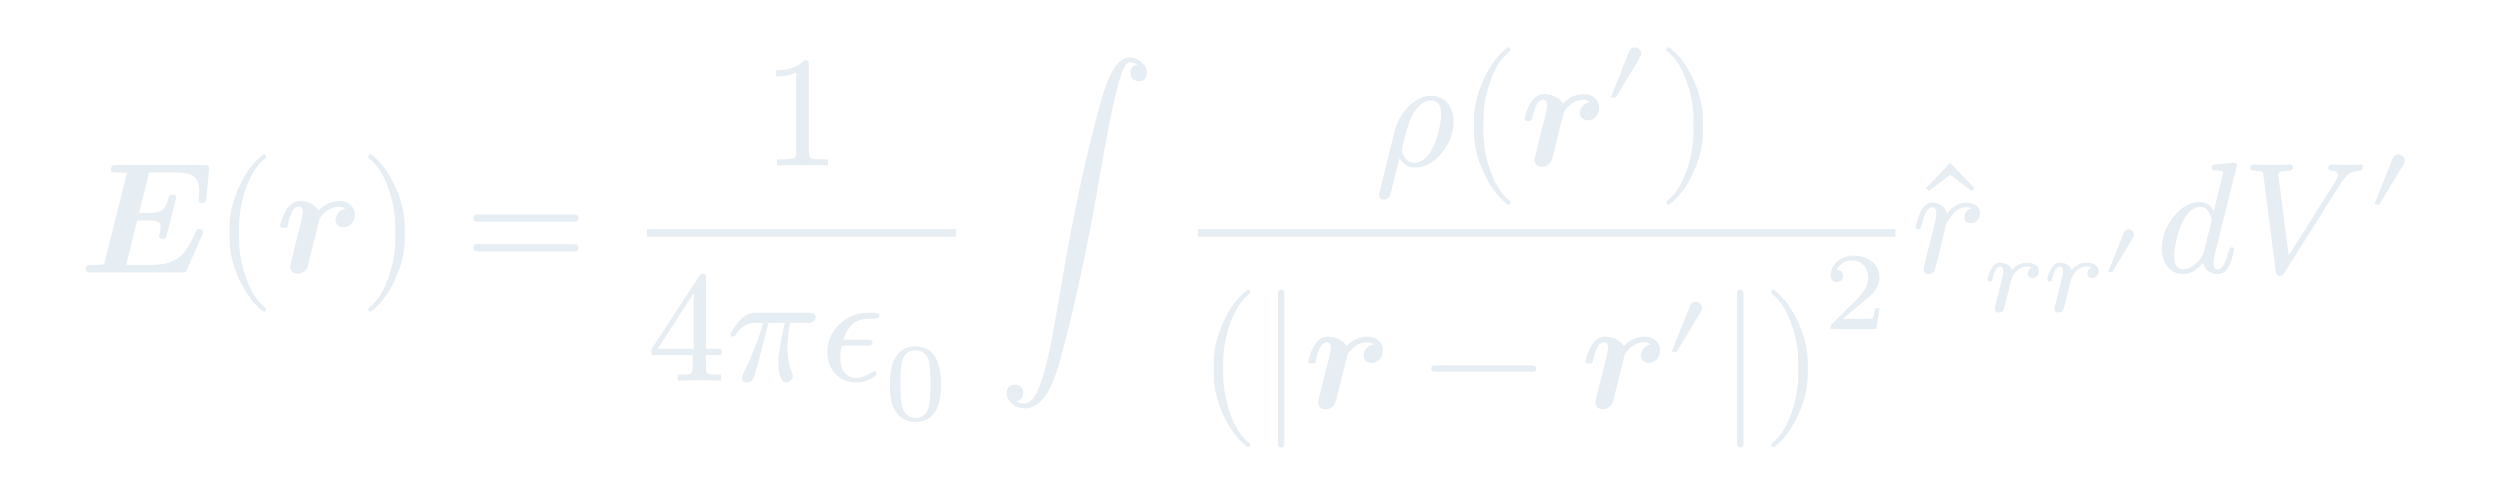
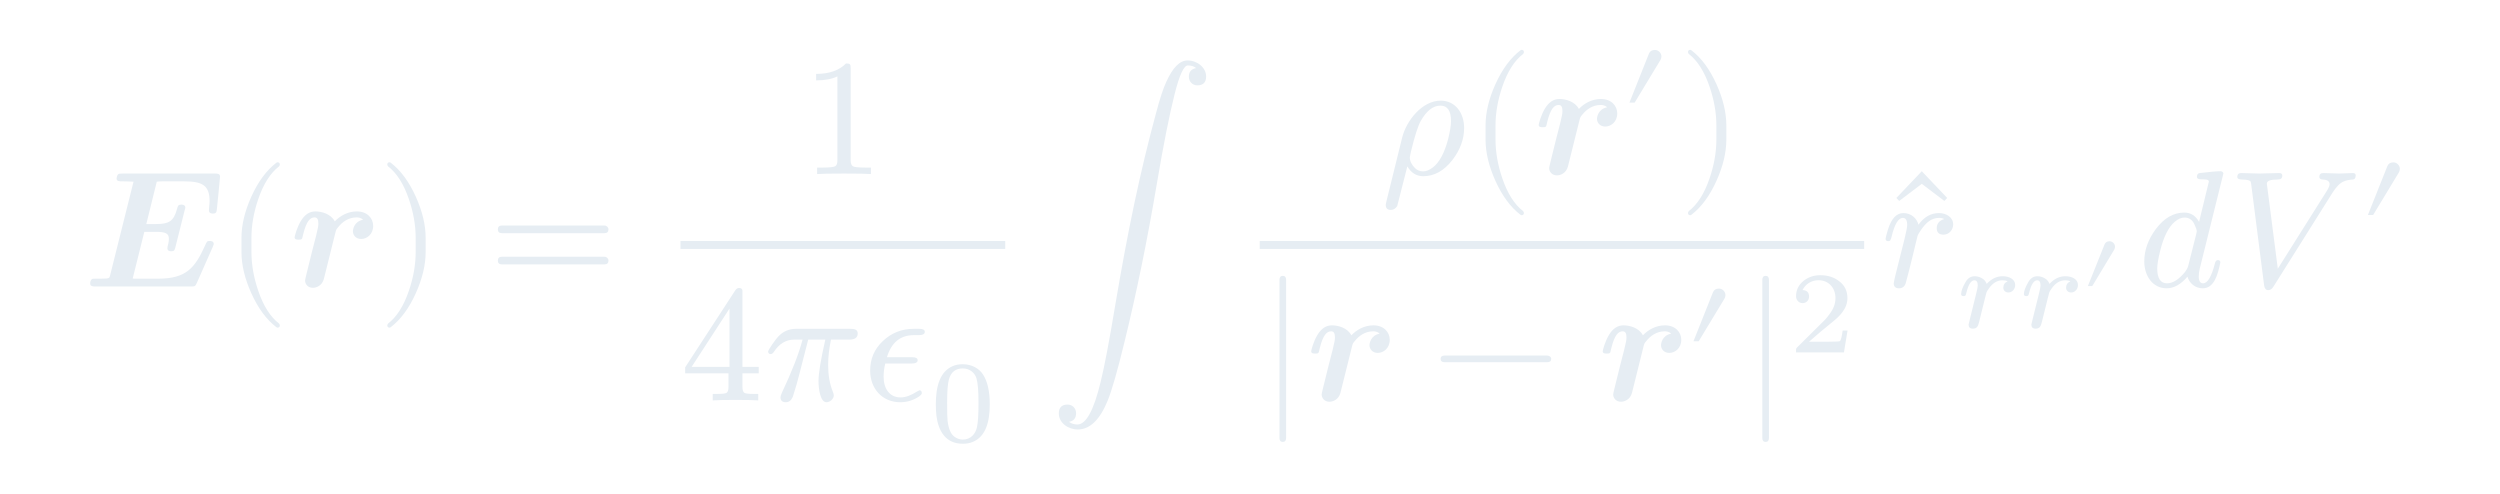
- <svg xmlns="http://www.w3.org/2000/svg" xmlns:xlink="http://www.w3.org/1999/xlink" viewBox="0 0 205.809 40.739" width="205.809pt" height="40.739pt">
+ <svg xmlns="http://www.w3.org/2000/svg" xmlns:xlink="http://www.w3.org/1999/xlink" viewBox="0 0 195.695 38.636" width="195.695pt" height="38.636pt">
  <g transform="matrix(1 0 0 -1 6.5 22.425)">
    <use xlink:href="#g219318600111ED0DDD69E7A24294373" x="0" y="0" fill="#e6edf3" fill-rule="nonzero" />
  </g>
  <g transform="matrix(1 0 0 -1 17.589 22.425)">
    <use xlink:href="#g2D7122AD31FABF41BED931716B883F58" x="0" y="0" fill="#e6edf3" fill-rule="nonzero" />
  </g>
  <g transform="matrix(1 0 0 -1 22.646 22.425)">
    <use xlink:href="#g2E14CA3B9ED9898497EE95E7951B1DCB" x="0" y="0" fill="#e6edf3" fill-rule="nonzero" />
  </g>
  <g transform="matrix(1 0 0 -1 29.575 22.425)">
    <use xlink:href="#g2F93E6EEEE2061842AA37F49EEA2F1A2" x="0" y="0" fill="#e6edf3" fill-rule="nonzero" />
  </g>
  <g transform="matrix(1 0 0 -1 38.24311 22.425)">
    <use xlink:href="#g13AFF74D87C474CFAF661EEAD0458F8B" x="0" y="0" fill="#e6edf3" fill-rule="nonzero" />
  </g>
  <g transform="matrix(1 0 0 -1 62.72767 13.624)">
    <use xlink:href="#g6B3DB0E0ADE6D994825CC39624067234" x="0" y="0" fill="#e6edf3" fill-rule="nonzero" />
  </g>
  <g transform="matrix(1 0 0 -1 53.26822 31.343)">
    <use xlink:href="#g20CFFEADE4897488A8BFC1664802F723" x="0" y="0" fill="#e6edf3" fill-rule="nonzero" />
  </g>
  <g transform="matrix(1 0 0 -1 59.76822 31.343)">
    <use xlink:href="#g3286A19CC752B68D2D94F2BC1EB495F" x="0" y="0" fill="#e6edf3" fill-rule="nonzero" />
  </g>
  <g transform="matrix(1 0 0 -1 67.50322 31.343)">
    <use xlink:href="#gC0145148BC36294A1E6393678561EC4B" x="0" y="0" fill="#e6edf3" fill-rule="nonzero" />
  </g>
  <g transform="matrix(1 0 0 -1 72.78122 34.554)">
    <use xlink:href="#g66C287F757172C4FBEE46C9B113A6E1F" x="0" y="0" fill="#e6edf3" fill-rule="nonzero" />
  </g>
  <path fill="none" stroke="#e6edf3" stroke-width="0.624" stroke-linecap="butt" stroke-linejoin="miter" stroke-miterlimit="4" transform="translate(53.26822 19.175)" d="M 0 0h 25.419" />
  <g transform="matrix(1 0 0 -1 82.15379 22.425)">
    <use xlink:href="#g84C597EFF9988624DBABE6CF17069247" x="0" y="0" fill="#e6edf3" fill-rule="nonzero" />
  </g>
-   <g transform="matrix(1 0 0 -1 113.1398 13.624)">
+   <g transform="matrix(1 0 0 -1 108.0828 13.624)">
    <use xlink:href="#gF894C2D74D7097E9F8A03474A816F1E2" x="0" y="0" fill="#e6edf3" fill-rule="nonzero" />
  </g>
-   <g transform="matrix(1 0 0 -1 120.0298 13.624)">
+   <g transform="matrix(1 0 0 -1 114.9728 13.624)">
    <use xlink:href="#g2D7122AD31FABF41BED931716B883F58" x="0" y="0" fill="#e6edf3" fill-rule="nonzero" />
  </g>
-   <g transform="matrix(1 0 0 -1 125.0868 13.624)">
+   <g transform="matrix(1 0 0 -1 120.0298 13.624)">
    <use xlink:href="#g2E14CA3B9ED9898497EE95E7951B1DCB" x="0" y="0" fill="#e6edf3" fill-rule="nonzero" />
  </g>
-   <g transform="matrix(1 0 0 -1 132.0158 8.905)">
+   <g transform="matrix(1 0 0 -1 126.9588 8.905)">
    <use xlink:href="#g962CFBE7F4B0D6E4A1CBDA86A03D94EA" x="0" y="0" fill="#e6edf3" fill-rule="nonzero" />
  </g>
-   <g transform="matrix(1 0 0 -1 136.4475 13.624)">
+   <g transform="matrix(1 0 0 -1 131.3905 13.624)">
    <use xlink:href="#g2F93E6EEEE2061842AA37F49EEA2F1A2" x="0" y="0" fill="#e6edf3" fill-rule="nonzero" />
  </g>
-   <g transform="matrix(1 0 0 -1 98.60746 33.5894)">
-     <use xlink:href="#g2D7122AD31FABF41BED931716B883F58" x="0" y="0" fill="#e6edf3" fill-rule="nonzero" />
-   </g>
-   <g transform="matrix(1 0 0 -1 103.6645 33.5894)">
+   <g transform="matrix(1 0 0 -1 98.60746 31.343)">
    <use xlink:href="#gC12CEF1D304BDB4626B024B5BF4A4B8E" x="0" y="0" fill="#e6edf3" fill-rule="nonzero" />
  </g>
-   <g transform="matrix(1 0 0 -1 107.2785 33.5894)">
+   <g transform="matrix(1 0 0 -1 102.2215 31.343)">
    <use xlink:href="#g2E14CA3B9ED9898497EE95E7951B1DCB" x="0" y="0" fill="#e6edf3" fill-rule="nonzero" />
  </g>
-   <g transform="matrix(1 0 0 -1 117.0963 33.5894)">
+   <g transform="matrix(1 0 0 -1 112.0393 31.343)">
    <use xlink:href="#g9B543B57F718853EF8F95EF155B6CF69" x="0" y="0" fill="#e6edf3" fill-rule="nonzero" />
  </g>
-   <g transform="matrix(1 0 0 -1 130.0992 33.5894)">
+   <g transform="matrix(1 0 0 -1 125.0422 31.343)">
    <use xlink:href="#g2E14CA3B9ED9898497EE95E7951B1DCB" x="0" y="0" fill="#e6edf3" fill-rule="nonzero" />
  </g>
-   <g transform="matrix(1 0 0 -1 137.0282 29.8324)">
+   <g transform="matrix(1 0 0 -1 131.9712 27.586)">
    <use xlink:href="#g962CFBE7F4B0D6E4A1CBDA86A03D94EA" x="0" y="0" fill="#e6edf3" fill-rule="nonzero" />
  </g>
-   <g transform="matrix(1 0 0 -1 141.4599 33.5894)">
+   <g transform="matrix(1 0 0 -1 136.4029 31.343)">
    <use xlink:href="#gC12CEF1D304BDB4626B024B5BF4A4B8E" x="0" y="0" fill="#e6edf3" fill-rule="nonzero" />
  </g>
-   <g transform="matrix(1 0 0 -1 145.0739 33.5894)">
-     <use xlink:href="#g2F93E6EEEE2061842AA37F49EEA2F1A2" x="0" y="0" fill="#e6edf3" fill-rule="nonzero" />
-   </g>
-   <g transform="matrix(1 0 0 -1 150.1309 27.0894)">
+   <g transform="matrix(1 0 0 -1 140.0169 27.586)">
    <use xlink:href="#g8A6A9074F91D642F82CC8BE39AC39D3A" x="0" y="0" fill="#e6edf3" fill-rule="nonzero" />
  </g>
-   <path fill="none" stroke="#e6edf3" stroke-width="0.624" stroke-linecap="butt" stroke-linejoin="miter" stroke-miterlimit="4" transform="translate(98.60746 19.175)" d="M 0 0h 57.429" />
-   <g transform="matrix(1 0 0 -1 157.3368 22.425)">
+   <path fill="none" stroke="#e6edf3" stroke-width="0.624" stroke-linecap="butt" stroke-linejoin="miter" stroke-miterlimit="4" transform="translate(98.60746 19.175)" d="M 0 0h 47.315" />
+   <g transform="matrix(1 0 0 -1 147.2228 22.425)">
    <use xlink:href="#gF5FB9F3934311C9D089606536CC9B01A" x="0" y="0" fill="#e6edf3" fill-rule="nonzero" />
  </g>
-   <g transform="matrix(1 0 0 -1 157.2978 22.425)">
+   <g transform="matrix(1 0 0 -1 147.1838 22.425)">
    <use xlink:href="#g5B90E9196699B0DF3EE96BEA297F231B" x="0" y="0" fill="#e6edf3" fill-rule="nonzero" />
  </g>
-   <g transform="matrix(1 0 0 -1 163.1998 25.636)">
+   <g transform="matrix(1 0 0 -1 153.0858 25.636)">
    <use xlink:href="#gC8D3C41E96247D923393A2468BB66E86" x="0" y="0" fill="#e6edf3" fill-rule="nonzero" />
  </g>
-   <g transform="matrix(1 0 0 -1 168.1138 25.636)">
+   <g transform="matrix(1 0 0 -1 157.9998 25.636)">
    <use xlink:href="#gC8D3C41E96247D923393A2468BB66E86" x="0" y="0" fill="#e6edf3" fill-rule="nonzero" />
  </g>
-   <g transform="matrix(1 0 0 -1 173.0278 23.0061)">
+   <g transform="matrix(1 0 0 -1 162.9138 23.0061)">
    <use xlink:href="#gA7864821D61928131959036E7A8AAB8" x="0" y="0" fill="#e6edf3" fill-rule="nonzero" />
  </g>
-   <g transform="matrix(1 0 0 -1 177.4439 22.425)">
+   <g transform="matrix(1 0 0 -1 167.3299 22.425)">
    <use xlink:href="#g6BCCDCE0D843C0F823A4CE121D6D1649" x="0" y="0" fill="#e6edf3" fill-rule="nonzero" />
  </g>
-   <g transform="matrix(1 0 0 -1 184.5159 22.425)">
+   <g transform="matrix(1 0 0 -1 174.4019 22.425)">
    <use xlink:href="#g53251C539233983FE9FC826CA7FBAC4A" x="0" y="0" fill="#e6edf3" fill-rule="nonzero" />
  </g>
-   <g transform="matrix(1 0 0 -1 194.8769 17.706)">
+   <g transform="matrix(1 0 0 -1 184.7629 17.706)">
    <use xlink:href="#g962CFBE7F4B0D6E4A1CBDA86A03D94EA" x="0" y="0" fill="#e6edf3" fill-rule="nonzero" />
  </g>
  <defs>
    <symbol id="g219318600111ED0DDD69E7A24294373" overflow="visible">
      <path d="M 0 0m 10.725 8.606c 0 0.234 -0.221 0.234 -0.429 0.234h -7.202c -0.273 0 -0.286 -0.013 -0.351 -0.065c -0.091 -0.065 -0.117 -0.312 -0.117 -0.312c 0 -0.234 0.182 -0.234 0.533 -0.234c 0.273 0 0.52 -0.013 0.793 -0.026l -1.833 -7.332c -0.052 -0.208 -0.065 -0.221 -0.299 -0.247c -0.221 -0.013 -0.481 -0.013 -0.689 -0.013c -0.338 0 -0.364 0 -0.416 -0.026c -0.156 -0.091 -0.156 -0.299 -0.156 -0.351c 0 -0.234 0.221 -0.234 0.442 -0.234h 7.423c 0.312 0 0.364 0 0.481 0.273l 1.248 2.821c 0.078 0.169 0.078 0.234 0.078 0.234c 0 0.234 -0.247 0.234 -0.312 0.234c -0.208 0 -0.221 -0.026 -0.377 -0.377c -0.78 -1.716 -1.456 -2.574 -3.653 -2.574h -1.69c -0.195 0 -0.221 0 -0.312 0.013l 0.91 3.653h 0.897c 0.767 0 1.027 -0.117 1.027 -0.559c 0 -0.208 -0.091 -0.559 -0.104 -0.598l -0.013 -0.13c 0 -0.195 0.169 -0.234 0.299 -0.234c 0.247 0 0.26 0.078 0.325 0.312l 0.728 2.899c 0.052 0.169 0.052 0.208 0.052 0.208c 0 0.234 -0.26 0.234 -0.312 0.234c -0.247 0 -0.273 -0.091 -0.338 -0.338c -0.26 -0.975 -0.65 -1.183 -1.625 -1.183h -0.78l 0.819 3.315c 0.169 0.026 0.312 0.026 0.442 0.026h 1.703c 1.417 0 1.989 -0.312 1.989 -1.547c 0 -0.234 -0.052 -0.52 -0.052 -0.728c 0 -0.247 0.247 -0.247 0.312 -0.247c 0.273 0 0.286 0.13 0.312 0.364c 0.078 0.845 0.182 1.677 0.247 2.535Z " />
    </symbol>
    <symbol id="g2D7122AD31FABF41BED931716B883F58" overflow="visible">
      <path d="M 0 0m 4.134 -3.224c 0.117 0 0.182 0.065 0.182 0.182c 0 0.039 -0.026 0.091 -0.065 0.143c -0.676 0.52 -1.222 1.378 -1.625 2.561c -0.351 1.027 -0.533 2.041 -0.533 3.042v 1.092c 0 1.001 0.182 2.015 0.533 3.042c 0.403 1.183 0.949 2.041 1.625 2.561c 0.039 0.039 0.065 0.091 0.065 0.143c 0 0.117 -0.065 0.182 -0.182 0.182c -0.013 0 -0.052 -0.013 -0.091 -0.039c -0.78 -0.598 -1.43 -1.482 -1.963 -2.665c -0.507 -1.131 -0.767 -2.197 -0.767 -3.224v -1.092c 0 -1.027 0.26 -2.093 0.767 -3.224c 0.533 -1.183 1.183 -2.067 1.963 -2.665c 0.039 -0.026 0.078 -0.039 0.091 -0.039Z " />
    </symbol>
    <symbol id="g2E14CA3B9ED9898497EE95E7951B1DCB" overflow="visible">
      <path d="M 0 0m 6.565 4.745c 0 0.598 -0.468 1.131 -1.274 1.131c -0.728 0 -1.339 -0.364 -1.729 -0.78c -0.312 0.598 -1.053 0.78 -1.521 0.78c -0.481 0 -0.845 -0.273 -1.131 -0.741c -0.312 -0.507 -0.494 -1.209 -0.494 -1.287c 0 -0.182 0.195 -0.182 0.312 -0.182c 0.143 0 0.195 0 0.26 0.065c 0.026 0.026 0.026 0.052 0.104 0.377c 0.247 0.988 0.533 1.3 0.884 1.3c 0.195 0 0.299 -0.13 0.299 -0.468c 0 -0.234 -0.039 -0.377 -0.182 -0.988c -0.208 -0.819 -0.429 -1.638 -0.624 -2.47c -0.078 -0.338 -0.234 -0.923 -0.234 -1.014c 0 -0.273 0.208 -0.572 0.611 -0.572c 0.26 0 0.715 0.156 0.858 0.689l 0.91 3.653c 0.052 0.195 0.052 0.221 0.221 0.416c 0.299 0.377 0.78 0.754 1.43 0.754c 0.325 0 0.468 -0.143 0.507 -0.182c -0.715 -0.143 -0.793 -0.78 -0.793 -0.91c 0 -0.286 0.221 -0.598 0.65 -0.598c 0.442 0 0.936 0.364 0.936 1.027Z " />
    </symbol>
    <symbol id="g2F93E6EEEE2061842AA37F49EEA2F1A2" overflow="visible">
      <path d="M 0 0m 1.014 -3.185c 0.78 0.598 1.43 1.482 1.963 2.665c 0.507 1.131 0.767 2.197 0.767 3.224v 1.092c 0 1.027 -0.26 2.093 -0.767 3.224c -0.533 1.183 -1.183 2.067 -1.963 2.665c -0.039 0.026 -0.078 0.039 -0.091 0.039c -0.117 0 -0.182 -0.065 -0.182 -0.182c 0 -0.052 0.026 -0.104 0.065 -0.143c 0.676 -0.52 1.222 -1.378 1.625 -2.561c 0.351 -1.027 0.533 -2.041 0.533 -3.042v -1.092c 0 -1.001 -0.182 -2.015 -0.533 -3.042c -0.403 -1.183 -0.949 -2.041 -1.625 -2.561c -0.039 -0.052 -0.065 -0.104 -0.065 -0.143c 0 -0.117 0.065 -0.182 0.182 -0.182c 0.013 0 0.052 0.013 0.091 0.039Z " />
    </symbol>
    <symbol id="g13AFF74D87C474CFAF661EEAD0458F8B" overflow="visible">
      <path d="M 0 0m 9.074 4.771h -8.034c -0.208 0 -0.312 -0.104 -0.312 -0.299c 0 -0.195 0.104 -0.299 0.312 -0.299h 8.034c 0.208 0 0.312 0.104 0.312 0.299c 0 0.156 -0.143 0.299 -0.312 0.299Z m 0 -2.444h -8.034c -0.208 0 -0.312 -0.104 -0.312 -0.299c 0 -0.195 0.104 -0.299 0.312 -0.299h 8.034c 0.208 0 0.312 0.104 0.312 0.299c 0 0.169 -0.143 0.299 -0.312 0.299Z " />
    </symbol>
    <symbol id="g6B3DB0E0ADE6D994825CC39624067234" overflow="visible">
      <path d="M 0 0m 3.497 8.658c -0.533 -0.546 -1.313 -0.819 -2.34 -0.819v -0.507c 0.676 0 1.235 0.104 1.664 0.312v -6.578c 0 -0.234 -0.052 -0.39 -0.169 -0.455c -0.117 -0.065 -0.442 -0.104 -0.962 -0.104h -0.455v -0.507c 0.325 0.026 1.027 0.039 2.106 0.039c 1.079 0 1.781 -0.013 2.106 -0.039v 0.507h -0.455c -0.533 0 -0.858 0.039 -0.962 0.104c -0.104 0.065 -0.169 0.221 -0.169 0.455v 7.202c 0 0.312 -0.026 0.39 -0.364 0.39Z " />
    </symbol>
    <symbol id="g20CFFEADE4897488A8BFC1664802F723" overflow="visible">
      <path d="M 0 0m 4.589 8.801c -0.117 0 -0.221 -0.065 -0.299 -0.182l -3.926 -6.032v -0.468h 3.393v -1.066c 0 -0.234 -0.052 -0.39 -0.143 -0.455c -0.091 -0.065 -0.338 -0.091 -0.767 -0.091h -0.325v -0.507c 0.377 0.026 0.975 0.039 1.781 0.039c 0.806 0 1.404 -0.013 1.781 -0.039v 0.507h -0.325c -0.429 0 -0.676 0.026 -0.767 0.091c -0.091 0.065 -0.143 0.221 -0.143 0.455v 1.066h 1.274v 0.507h -1.274v 5.954c 0 0.13 -0.091 0.221 -0.26 0.221Z m -0.754 -1.612v -4.563h -2.964Z " />
    </symbol>
    <symbol id="g3286A19CC752B68D2D94F2BC1EB495F" overflow="visible">
      <path d="M 0 0m 6.812 5.603h -4.29c -0.533 0 -1.001 -0.208 -1.378 -0.611c -0.182 -0.195 -0.793 -1.027 -0.793 -1.196c 0.052 -0.091 0.052 -0.169 0.208 -0.169c 0.091 0 0.169 0.052 0.247 0.169c 0.416 0.637 0.949 0.962 1.586 0.962h 0.663c -0.299 -1.131 -0.845 -2.522 -1.625 -4.173c -0.065 -0.156 -0.104 -0.273 -0.104 -0.338c 0 -0.26 0.143 -0.39 0.416 -0.39c 0.247 0 0.429 0.143 0.546 0.416c 0.234 0.741 0.403 1.313 0.494 1.703l 0.715 2.782h 1.339c -0.351 -1.547 -0.533 -2.626 -0.533 -3.237c 0 -0.637 0.143 -1.664 0.624 -1.664c 0.273 0 0.572 0.26 0.572 0.533c 0 0.065 -0.026 0.169 -0.078 0.299c -0.247 0.611 -0.364 1.3 -0.364 2.093c 0 0.611 0.078 1.274 0.221 1.976h 1.417c 0.455 0 0.676 0.156 0.676 0.481c 0 0.299 -0.234 0.364 -0.559 0.364Z " />
    </symbol>
    <symbol id="gC0145148BC36294A1E6393678561EC4B" overflow="visible">
      <path d="M 0 0m 2.964 -0.143c 0.52 0 1.001 0.143 1.443 0.429c 0.169 0.117 0.247 0.208 0.247 0.273c 0 0.156 -0.065 0.234 -0.182 0.234l -0.182 -0.091c -0.481 -0.312 -0.91 -0.468 -1.3 -0.468c -0.871 0 -1.326 0.702 -1.326 1.612c 0 0.338 0.039 0.689 0.13 1.04h 2.054c 0.325 0 0.481 0.091 0.481 0.26c 0 0.156 -0.143 0.234 -0.416 0.234h -1.989c 0.351 1.157 1.053 1.729 2.106 1.729h 0.39c 0.312 0 0.468 0.091 0.468 0.26c 0 0.156 -0.143 0.234 -0.429 0.234h -0.442c -0.923 0 -1.729 -0.312 -2.405 -0.949c -0.676 -0.637 -1.001 -1.404 -1.001 -2.327c 0 -1.404 0.949 -2.47 2.353 -2.47Z " />
    </symbol>
    <symbol id="g66C287F757172C4FBEE46C9B113A6E1F" overflow="visible">
      <path d="M 0 0m 4.696 2.903c 0 1.028 -0.182 1.811 -0.537 2.348c -0.291 0.455 -0.874 0.792 -1.574 0.792c -0.291 0 -0.555 -0.045 -0.783 -0.146c -1.001 -0.419 -1.329 -1.583 -1.329 -2.994c 0 -0.309 0.018 -0.601 0.045 -0.883c 0.155 -1.192 0.71 -2.202 2.066 -2.202c 0.291 0 0.555 0.045 0.783 0.146c 1.001 0.409 1.329 1.547 1.329 2.939Z m -1.037 2.02c 0.1 -0.337 0.155 -0.965 0.155 -1.902c 0 -0.892 -0.036 -1.52 -0.118 -1.893c -0.109 -0.537 -0.491 -0.983 -1.11 -0.983c -0.228 0 -0.455 0.073 -0.664 0.228c -0.282 0.209 -0.455 0.619 -0.528 1.247c -0.027 0.209 -0.036 0.673 -0.036 1.401c 0 0.883 0.045 1.492 0.137 1.82c 0.155 0.582 0.519 0.874 1.092 0.874c 0.546 0 0.946 -0.355 1.074 -0.792Z " />
    </symbol>
    <symbol id="g84C597EFF9988624DBABE6CF17069247" overflow="visible">
      <path d="M 0 0m 10.803 17.693c -0.611 0 -1.157 -0.559 -1.664 -1.677c -0.247 -0.533 -0.507 -1.339 -0.793 -2.418c -1.261 -4.654 -2.21 -9.191 -3.211 -15.119c -0.455 -2.743 -0.832 -4.732 -1.131 -5.941c -0.533 -2.223 -1.144 -3.341 -1.82 -3.341c -0.247 0 -0.468 0.065 -0.663 0.208c 0.377 0.065 0.559 0.286 0.559 0.676c 0 0.377 -0.286 0.676 -0.663 0.676c -0.455 0 -0.689 -0.234 -0.689 -0.689c 0 -0.754 0.741 -1.261 1.482 -1.261c 0.949 0 1.729 0.754 2.34 2.249c 0.325 0.793 0.767 2.327 1.313 4.576c 0.949 3.861 1.794 7.995 2.535 12.389c 0.52 3.081 0.988 5.421 1.391 7.02c 0.377 1.508 0.728 2.262 1.04 2.262c 0.26 0 0.481 -0.065 0.65 -0.208c -0.377 -0.065 -0.572 -0.286 -0.572 -0.676c 0 -0.377 0.286 -0.676 0.663 -0.676c 0.455 0 0.689 0.234 0.689 0.689c 0 0.715 -0.702 1.261 -1.456 1.261Z " />
    </symbol>
    <symbol id="gF894C2D74D7097E9F8A03474A816F1E2" overflow="visible">
      <path d="M 0 0m 4.693 5.746c -1.469 0 -2.691 -1.586 -3.016 -2.886l -1.248 -5.057c -0.026 -0.104 -0.039 -0.169 -0.039 -0.208c 0 -0.273 0.13 -0.403 0.403 -0.403c 0.195 0 0.364 0.104 0.494 0.299l 0.793 3.107c 0.299 -0.507 0.715 -0.767 1.248 -0.767c 0.858 0 1.612 0.416 2.275 1.261c 0.611 0.793 0.923 1.638 0.923 2.509c 0 1.183 -0.689 2.145 -1.833 2.145Z m -0.026 -0.39c 0.559 0 0.832 -0.403 0.832 -1.209c 0 -0.351 -0.078 -0.806 -0.221 -1.391c -0.286 -1.105 -0.689 -1.846 -1.196 -2.236c -0.273 -0.208 -0.52 -0.312 -0.767 -0.312c -0.247 0 -0.468 0.091 -0.637 0.26c -0.273 0.273 -0.403 0.559 -0.403 0.832c 0.013 0.091 0.039 0.247 0.091 0.468c 0.299 1.235 0.559 2.028 0.767 2.392c 0.455 0.793 0.962 1.196 1.534 1.196Z " />
    </symbol>
    <symbol id="g962CFBE7F4B0D6E4A1CBDA86A03D94EA" overflow="visible">
      <path d="M 0 0m 2.584 4.996c -0.228 0 -0.382 -0.091 -0.464 -0.282l -1.529 -3.84h 0.409l 2.02 3.34c 0.045 0.082 0.073 0.173 0.073 0.273c 0 0.273 -0.237 0.51 -0.51 0.51Z " />
    </symbol>
    <symbol id="gC12CEF1D304BDB4626B024B5BF4A4B8E" overflow="visible">
      <path d="M 0 0m 1.807 -3.25c 0.169 0 0.26 0.104 0.26 0.312v 12.376c 0 0.208 -0.091 0.312 -0.26 0.312c -0.169 0 -0.26 -0.104 -0.26 -0.312v -12.376c 0 -0.208 0.091 -0.312 0.26 -0.312Z " />
    </symbol>
    <symbol id="g9B543B57F718853EF8F95EF155B6CF69" overflow="visible">
      <path d="M 0 0m 9.074 3.51h -8.034c -0.208 0 -0.312 -0.091 -0.312 -0.26c 0 -0.169 0.104 -0.26 0.312 -0.26h 8.034c 0.208 0 0.312 0.091 0.312 0.26c 0 0.156 -0.156 0.26 -0.312 0.26Z " />
    </symbol>
    <symbol id="g8A6A9074F91D642F82CC8BE39AC39D3A" overflow="visible">
      <path d="M 0 0m 1.083 3.858c 0.291 0 0.51 0.218 0.51 0.51c 0 0.328 -0.173 0.5 -0.51 0.51c 0.2 0.428 0.655 0.773 1.247 0.773c 0.801 0 1.329 -0.601 1.329 -1.401c 0 -0.437 -0.155 -0.855 -0.473 -1.265c -0.155 -0.209 -0.273 -0.355 -0.355 -0.437l -2.157 -2.139c -0.118 -0.109 -0.1 -0.137 -0.1 -0.409h 3.749l 0.282 1.711h -0.382c -0.064 -0.482 -0.137 -0.764 -0.218 -0.828c -0.045 -0.027 -0.328 -0.045 -0.865 -0.045h -1.547c 0.61 0.537 1.174 1.019 1.711 1.447c 0.409 0.319 0.701 0.601 0.883 0.846c 0.273 0.355 0.409 0.728 0.409 1.119c 0 0.564 -0.218 1.01 -0.664 1.338c -0.391 0.3 -0.883 0.455 -1.465 0.455c -0.5 0 -0.928 -0.146 -1.301 -0.437c -0.391 -0.319 -0.592 -0.719 -0.592 -1.21c 0 -0.309 0.228 -0.537 0.51 -0.537Z " />
    </symbol>
    <symbol id="gF5FB9F3934311C9D089606536CC9B01A" overflow="visible">
      <path d="M 0 0m 5.668 4.862c 0 0.546 -0.533 0.884 -1.105 0.884c -0.637 0 -1.17 -0.299 -1.612 -0.91c -0.13 0.507 -0.572 0.91 -1.183 0.91c -0.533 0 -0.923 -0.416 -1.196 -1.261c -0.13 -0.429 -0.195 -0.676 -0.195 -0.754c 0 -0.117 0.065 -0.182 0.208 -0.182c 0.065 0 0.104 0.013 0.143 0.039c 0.065 0.117 0.104 0.208 0.117 0.299c 0.234 0.988 0.533 1.482 0.884 1.482c 0.221 0 0.338 -0.182 0.338 -0.546c 0 -0.169 -0.065 -0.52 -0.195 -1.053l -0.741 -2.951c -0.039 -0.169 -0.117 -0.507 -0.117 -0.572c 0 -0.26 0.143 -0.39 0.416 -0.39c 0.26 0 0.429 0.13 0.52 0.39l 0.247 0.936c 0.143 0.559 0.234 0.923 0.273 1.092l 0.403 1.664c 0.026 0.104 0.13 0.273 0.299 0.52c 0.351 0.494 0.754 0.91 1.391 0.91c 0.156 0 0.286 -0.026 0.403 -0.091c -0.39 -0.117 -0.585 -0.364 -0.585 -0.715c 0 -0.338 0.182 -0.507 0.533 -0.507c 0.429 0 0.754 0.377 0.754 0.806Z " />
    </symbol>
    <symbol id="g5B90E9196699B0DF3EE96BEA297F231B" overflow="visible">
      <path d="M 0 0m 5.018 6.695l 0.221 0.234l -1.989 2.093l -1.989 -2.093l 0.221 -0.234l 1.768 1.339Z " />
    </symbol>
    <symbol id="gC8D3C41E96247D923393A2468BB66E86" overflow="visible">
      <path d="M 0 0m 4.659 3.321c 0 0.473 -0.482 0.692 -0.983 0.692c -0.464 0 -0.883 -0.2 -1.247 -0.601c -0.055 0.146 -0.137 0.264 -0.255 0.364c -0.209 0.155 -0.437 0.237 -0.682 0.237c -0.309 0 -0.555 -0.155 -0.728 -0.473c -0.228 -0.391 -0.337 -0.701 -0.337 -0.928c 0 -0.1 0.064 -0.155 0.191 -0.155c 0.182 0 0.173 0.1 0.228 0.291c 0.155 0.628 0.364 0.946 0.619 0.946c 0.173 0 0.264 -0.137 0.264 -0.409c 0 -0.1 -0.045 -0.337 -0.146 -0.728l -0.482 -1.947c -0.064 -0.246 -0.091 -0.373 -0.091 -0.382c 0 -0.209 0.109 -0.319 0.337 -0.319c 0.319 0 0.409 0.2 0.482 0.5c 0.2 0.828 0.355 1.447 0.464 1.875c 0.082 0.291 0.118 0.446 0.118 0.455c 0.009 0.045 0.073 0.155 0.191 0.319c 0.3 0.428 0.655 0.637 1.065 0.637c 0.155 0 0.291 -0.027 0.4 -0.082c -0.228 -0.1 -0.337 -0.264 -0.337 -0.5c 0 -0.218 0.173 -0.373 0.391 -0.373c 0.309 0 0.537 0.273 0.537 0.582Z " />
    </symbol>
    <symbol id="gA7864821D61928131959036E7A8AAB8" overflow="visible">
      <path d="M 0 0m 2.216 4.121c -0.189 0 -0.319 -0.085 -0.39 -0.247l -1.306 -3.263h 0.344l 1.716 2.847c 0.045 0.078 0.065 0.156 0.065 0.228c 0 0.234 -0.195 0.435 -0.429 0.435Z " />
    </symbol>
    <symbol id="g6BCCDCE0D843C0F823A4CE121D6D1649" overflow="visible">
      <path d="M 0 0m 5.577 8.216l -0.767 -3.159c -0.273 0.481 -0.65 0.728 -1.157 0.728c -0.845 0 -1.586 -0.429 -2.236 -1.3c -0.598 -0.806 -0.897 -1.651 -0.897 -2.522c 0 -1.144 0.663 -2.106 1.755 -2.106c 0.559 0 1.105 0.299 1.625 0.91c 0.143 -0.494 0.585 -0.91 1.196 -0.91c 0.897 0 1.183 1.066 1.378 2.028c 0 0.117 -0.065 0.182 -0.195 0.182c -0.117 0 -0.195 -0.091 -0.234 -0.273c -0.26 -1.027 -0.572 -1.547 -0.923 -1.547c -0.221 0 -0.338 0.182 -0.338 0.533c 0 0.195 0.026 0.403 0.078 0.611l 1.846 7.436v 0.052c -0.039 0.091 -0.117 0.143 -0.221 0.143c -0.299 0 -0.845 -0.052 -1.625 -0.143c -0.143 -0.013 -0.221 -0.117 -0.221 -0.299c 0 -0.13 0.117 -0.195 0.351 -0.195c 0.247 0 0.585 0.013 0.585 -0.169Z m -1.144 -3.328c 0.13 -0.273 0.195 -0.455 0.195 -0.572c -0.013 -0.052 -0.026 -0.117 -0.039 -0.208l -0.637 -2.522c -0.039 -0.143 -0.13 -0.299 -0.247 -0.455c -0.481 -0.585 -0.949 -0.884 -1.404 -0.884c -0.507 0 -0.767 0.39 -0.767 1.157c 0 0.312 0.078 0.78 0.234 1.404c 0.273 1.105 0.663 1.859 1.144 2.262c 0.26 0.221 0.507 0.325 0.754 0.325c 0.351 0 0.611 -0.169 0.767 -0.507Z " />
    </symbol>
    <symbol id="g53251C539233983FE9FC826CA7FBAC4A" overflow="visible">
      <path d="M 0 0m 8.723 8.84c -0.247 0 -1.027 0.039 -1.274 0.039c -0.195 0 -0.299 -0.104 -0.299 -0.299c 0 -0.13 0.091 -0.195 0.26 -0.208c 0.364 -0.013 0.546 -0.143 0.546 -0.364c 0 -0.117 -0.065 -0.273 -0.182 -0.468l -3.874 -6.149l -0.858 6.656c 0 0.221 0.273 0.325 0.832 0.325c 0.26 0 0.377 0.091 0.377 0.312c 0 0.13 -0.078 0.195 -0.234 0.195c -0.286 0 -1.3 -0.039 -1.586 -0.039c -0.26 0 -1.144 0.039 -1.404 0.039c -0.195 0 -0.299 -0.104 -0.299 -0.299c 0 -0.143 0.13 -0.208 0.377 -0.208c 0.221 0 0.377 -0.026 0.481 -0.052c 0.208 -0.065 0.195 -0.091 0.234 -0.338l 1.014 -7.93c 0.039 -0.221 0.143 -0.338 0.312 -0.338c 0.169 0 0.299 0.091 0.403 0.26l 4.628 7.358c 0.299 0.468 0.585 0.767 0.871 0.884c 0.195 0.091 0.442 0.143 0.728 0.156c 0.143 0.013 0.208 0.104 0.221 0.299c 0.013 0.143 -0.065 0.208 -0.221 0.208c -0.195 0 -0.858 -0.039 -1.053 -0.039Z " />
    </symbol>
  </defs>
</svg>
